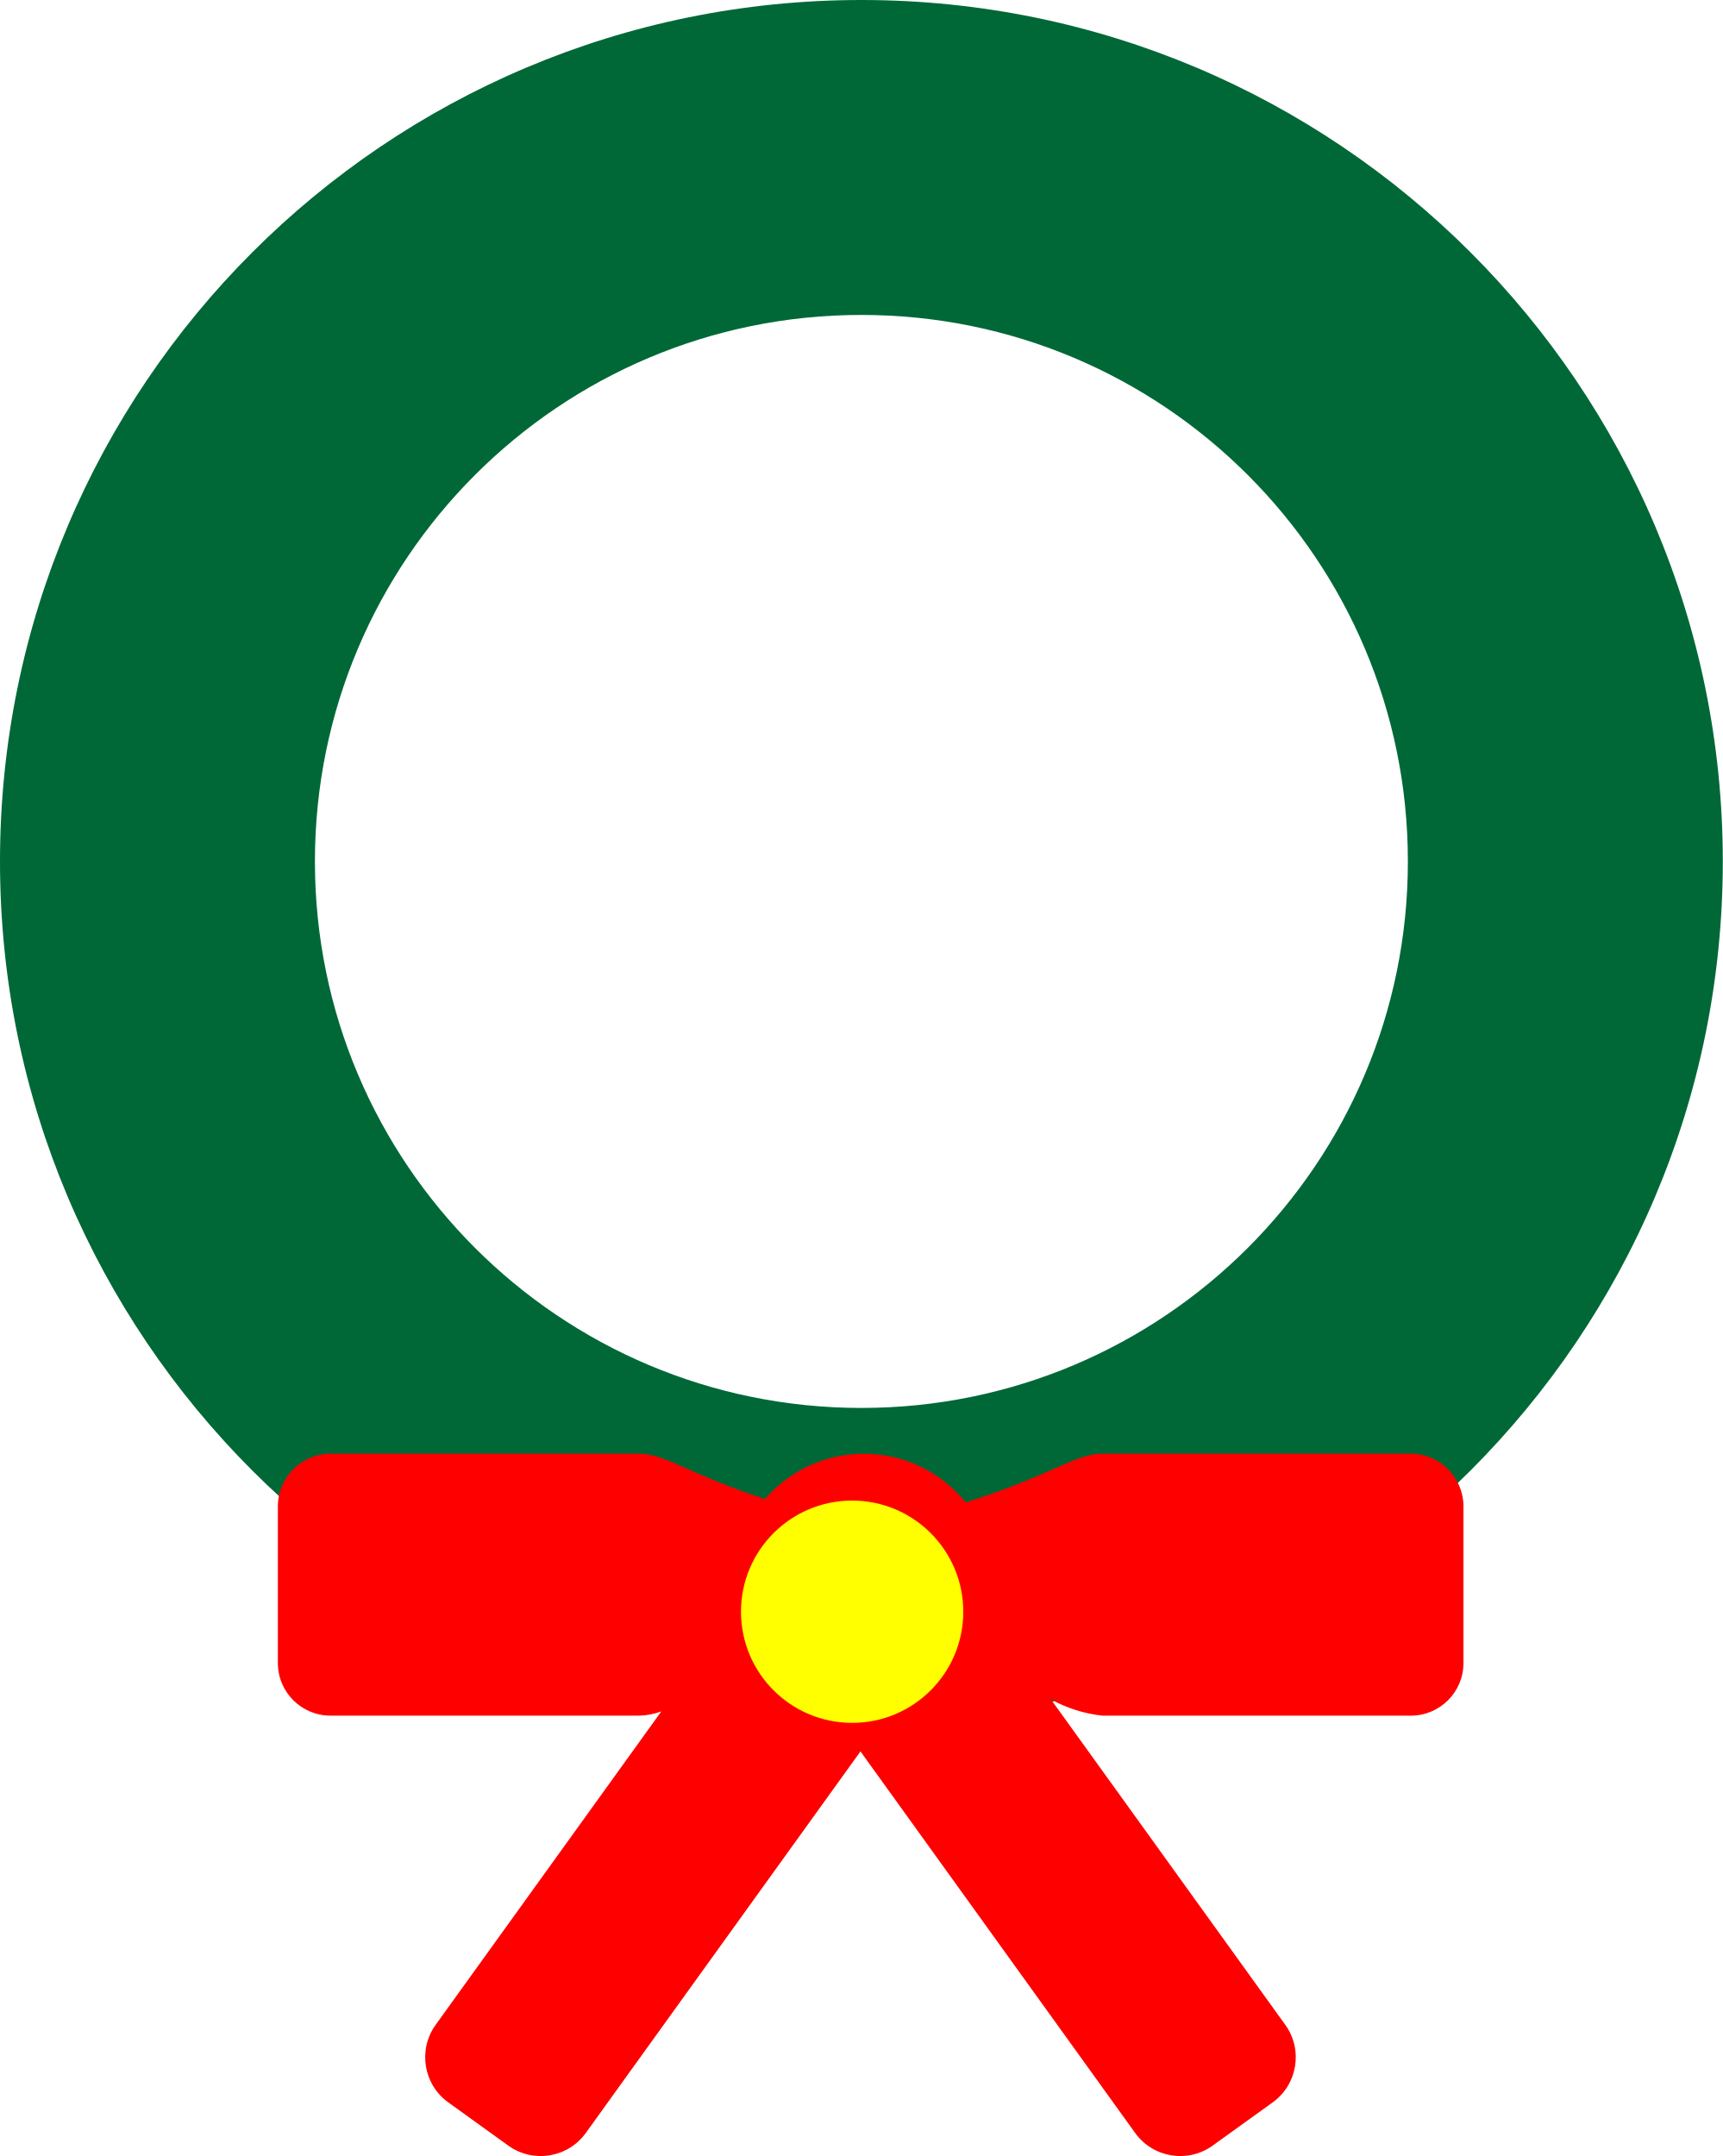
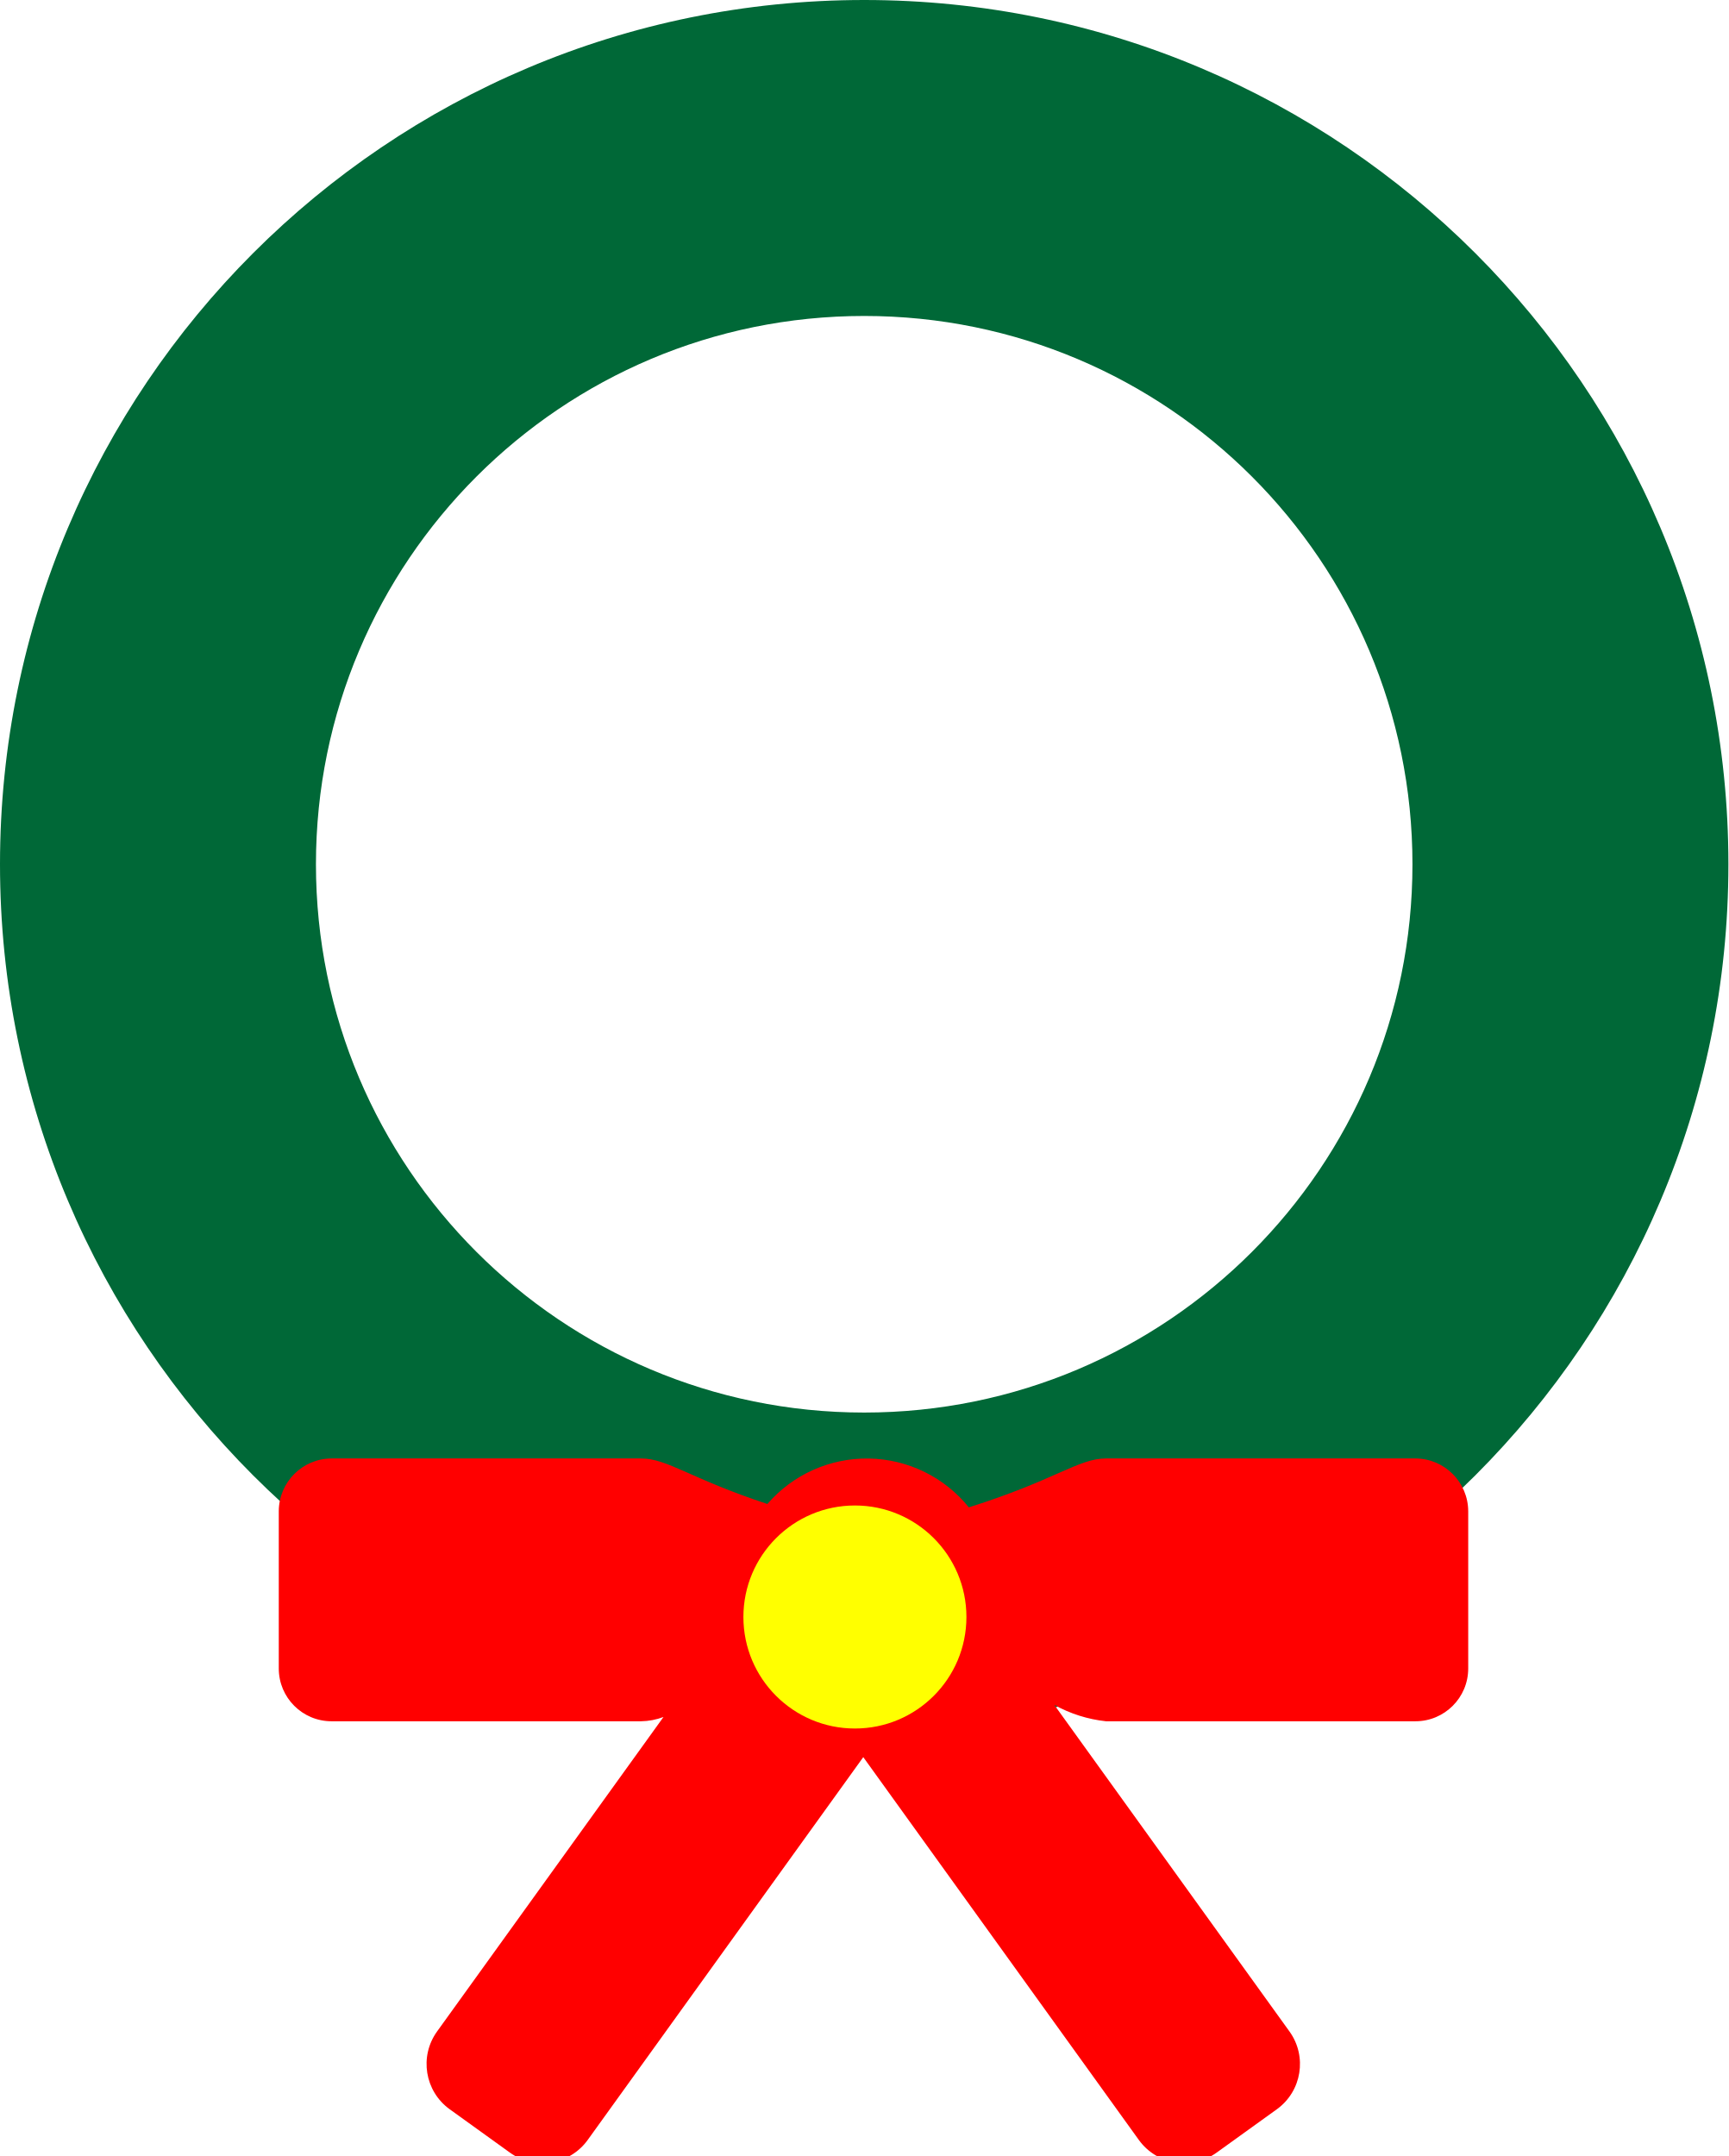
- <svg xmlns="http://www.w3.org/2000/svg" viewBox="0 0 93 116.38">
-   <defs>
-     <style>.cls-1{fill:#006837;}.cls-2{fill:red;}.cls-3{fill:#ff0;}</style>
-   </defs>
-   <g id="Layer_2" data-name="Layer 2">
-     <g id="Wreathe">
-       <g id="Wreathe-2" data-name="Wreathe">
-         <path id="Garland" class="cls-1" d="M46.5,0A46.5,46.5,0,1,0,93,46.5,46.5,46.5,0,0,0,46.5,0Zm0,76A29.5,29.5,0,1,1,76,46.5,29.5,29.5,0,0,1,46.5,76Z" />
-         <path id="bow" class="cls-2" d="M76.16,78.47H59.51c-1.49,0-2.73,1.17-7.38,2.63a7.06,7.06,0,0,0-10.84-.18c-4.18-1.38-5.37-2.45-6.8-2.45H17.84A2.85,2.85,0,0,0,15,81.31v8.46a2.84,2.84,0,0,0,2.84,2.84H34.49a3.59,3.59,0,0,0,1.21-.23L23.51,109.31a3,3,0,0,0,.68,4.17l3.25,2.34a3,3,0,0,0,4.18-.68l14.83-20.6,14.83,20.6a3,3,0,0,0,4.18.68l3.25-2.34a3,3,0,0,0,.68-4.17L56.73,91.73a7.33,7.33,0,0,0,2.78.88H76.16A2.84,2.84,0,0,0,79,89.77V81.31A2.85,2.85,0,0,0,76.16,78.47Z" />
-         <circle id="dot" class="cls-3" cx="46" cy="87" r="6" />
+ <svg xmlns="http://www.w3.org/2000/svg" viewBox="0 0 93 116" id="el_SkYpuQeDnX">
+   <style>@-webkit-keyframes el_HysTdQeP2m_B1yi7lwnX_Animation{0%{-webkit-transform: translate(46.5px, 0px) rotate(0deg) translate(-46.5px, 0px);transform: translate(46.5px, 0px) rotate(0deg) translate(-46.5px, 0px);}12%{-webkit-transform: translate(46.5px, 0px) rotate(10deg) translate(-46.5px, 0px);transform: translate(46.5px, 0px) rotate(10deg) translate(-46.5px, 0px);}24%{-webkit-transform: translate(46.5px, 0px) rotate(-10deg) translate(-46.5px, 0px);transform: translate(46.5px, 0px) rotate(-10deg) translate(-46.5px, 0px);}36%{-webkit-transform: translate(46.5px, 0px) rotate(10deg) translate(-46.5px, 0px);transform: translate(46.5px, 0px) rotate(10deg) translate(-46.5px, 0px);}48%{-webkit-transform: translate(46.5px, 0px) rotate(-10deg) translate(-46.5px, 0px);transform: translate(46.5px, 0px) rotate(-10deg) translate(-46.5px, 0px);}60%{-webkit-transform: translate(46.5px, 0px) rotate(10deg) translate(-46.5px, 0px);transform: translate(46.5px, 0px) rotate(10deg) translate(-46.5px, 0px);}72%{-webkit-transform: translate(46.5px, 0px) rotate(-10deg) translate(-46.5px, 0px);transform: translate(46.5px, 0px) rotate(-10deg) translate(-46.5px, 0px);}84%{-webkit-transform: translate(46.5px, 0px) rotate(0deg) translate(-46.5px, 0px);transform: translate(46.5px, 0px) rotate(0deg) translate(-46.5px, 0px);}100%{-webkit-transform: translate(46.5px, 0px) rotate(0deg) translate(-46.5px, 0px);transform: translate(46.5px, 0px) rotate(0deg) translate(-46.5px, 0px);}}@keyframes el_HysTdQeP2m_B1yi7lwnX_Animation{0%{-webkit-transform: translate(46.5px, 0px) rotate(0deg) translate(-46.5px, 0px);transform: translate(46.5px, 0px) rotate(0deg) translate(-46.5px, 0px);}12%{-webkit-transform: translate(46.5px, 0px) rotate(10deg) translate(-46.5px, 0px);transform: translate(46.5px, 0px) rotate(10deg) translate(-46.5px, 0px);}24%{-webkit-transform: translate(46.5px, 0px) rotate(-10deg) translate(-46.5px, 0px);transform: translate(46.5px, 0px) rotate(-10deg) translate(-46.5px, 0px);}36%{-webkit-transform: translate(46.5px, 0px) rotate(10deg) translate(-46.5px, 0px);transform: translate(46.5px, 0px) rotate(10deg) translate(-46.5px, 0px);}48%{-webkit-transform: translate(46.5px, 0px) rotate(-10deg) translate(-46.5px, 0px);transform: translate(46.5px, 0px) rotate(-10deg) translate(-46.5px, 0px);}60%{-webkit-transform: translate(46.5px, 0px) rotate(10deg) translate(-46.5px, 0px);transform: translate(46.5px, 0px) rotate(10deg) translate(-46.5px, 0px);}72%{-webkit-transform: translate(46.5px, 0px) rotate(-10deg) translate(-46.5px, 0px);transform: translate(46.5px, 0px) rotate(-10deg) translate(-46.5px, 0px);}84%{-webkit-transform: translate(46.5px, 0px) rotate(0deg) translate(-46.5px, 0px);transform: translate(46.5px, 0px) rotate(0deg) translate(-46.5px, 0px);}100%{-webkit-transform: translate(46.5px, 0px) rotate(0deg) translate(-46.5px, 0px);transform: translate(46.5px, 0px) rotate(0deg) translate(-46.5px, 0px);}}#el_SkYpuQeDnX *{-webkit-animation-duration: 2.5s;animation-duration: 2.5s;-webkit-animation-iteration-count: infinite;animation-iteration-count: infinite;-webkit-animation-timing-function: cubic-bezier(0, 0, 1, 1);animation-timing-function: cubic-bezier(0, 0, 1, 1);}#el_S1pTOmxw2Q{fill: #006837;}#el_rk0TdmlvnQ{fill: red;}#el_SJyg6_7xwnm{fill: #ff0;}#el_HysTdQeP2m_B1yi7lwnX{-webkit-animation-name: el_HysTdQeP2m_B1yi7lwnX_Animation;animation-name: el_HysTdQeP2m_B1yi7lwnX_Animation;-webkit-transform: translate(46.5px, 0px) rotate(0deg) translate(-46.5px, 0px);transform: translate(46.5px, 0px) rotate(0deg) translate(-46.5px, 0px);}</style>
+   <defs />
+   <g id="el_H156d7lwh7" data-name="Layer 2">
+     <g id="el_HysTdQeP2m_B1yi7lwnX" data-animator-group="true" data-animator-type="1">
+       <g id="el_HysTdQeP2m">
+         <g id="el_HJhpOXev27" data-name="Wreathe">
+           <path id="el_S1pTOmxw2Q" d="M46.5,0A46.5,46.5,0,1,0,93,46.5,46.5,46.5,0,0,0,46.5,0Zm0,76A29.5,29.5,0,1,1,76,46.5,29.5,29.5,0,0,1,46.5,76Z" />
+           <path id="el_rk0TdmlvnQ" d="M76.16,78.47H59.51c-1.49,0-2.73,1.17-7.38,2.63a7.06,7.06,0,0,0-10.84-.18c-4.18-1.38-5.37-2.45-6.8-2.45H17.84A2.85,2.85,0,0,0,15,81.31v8.46a2.84,2.84,0,0,0,2.84,2.84H34.49a3.59,3.59,0,0,0,1.21-.23L23.51,109.31a3,3,0,0,0,.68,4.17l3.25,2.34a3,3,0,0,0,4.18-.68l14.83-20.6,14.83,20.6a3,3,0,0,0,4.18.68l3.25-2.34a3,3,0,0,0,.68-4.17L56.73,91.73a7.33,7.33,0,0,0,2.78.88H76.16A2.84,2.84,0,0,0,79,89.77V81.31A2.85,2.85,0,0,0,76.16,78.47Z" />
+           <circle id="el_SJyg6_7xwnm" cx="46" cy="87" r="6" />
+         </g>
      </g>
    </g>
  </g>
</svg>
